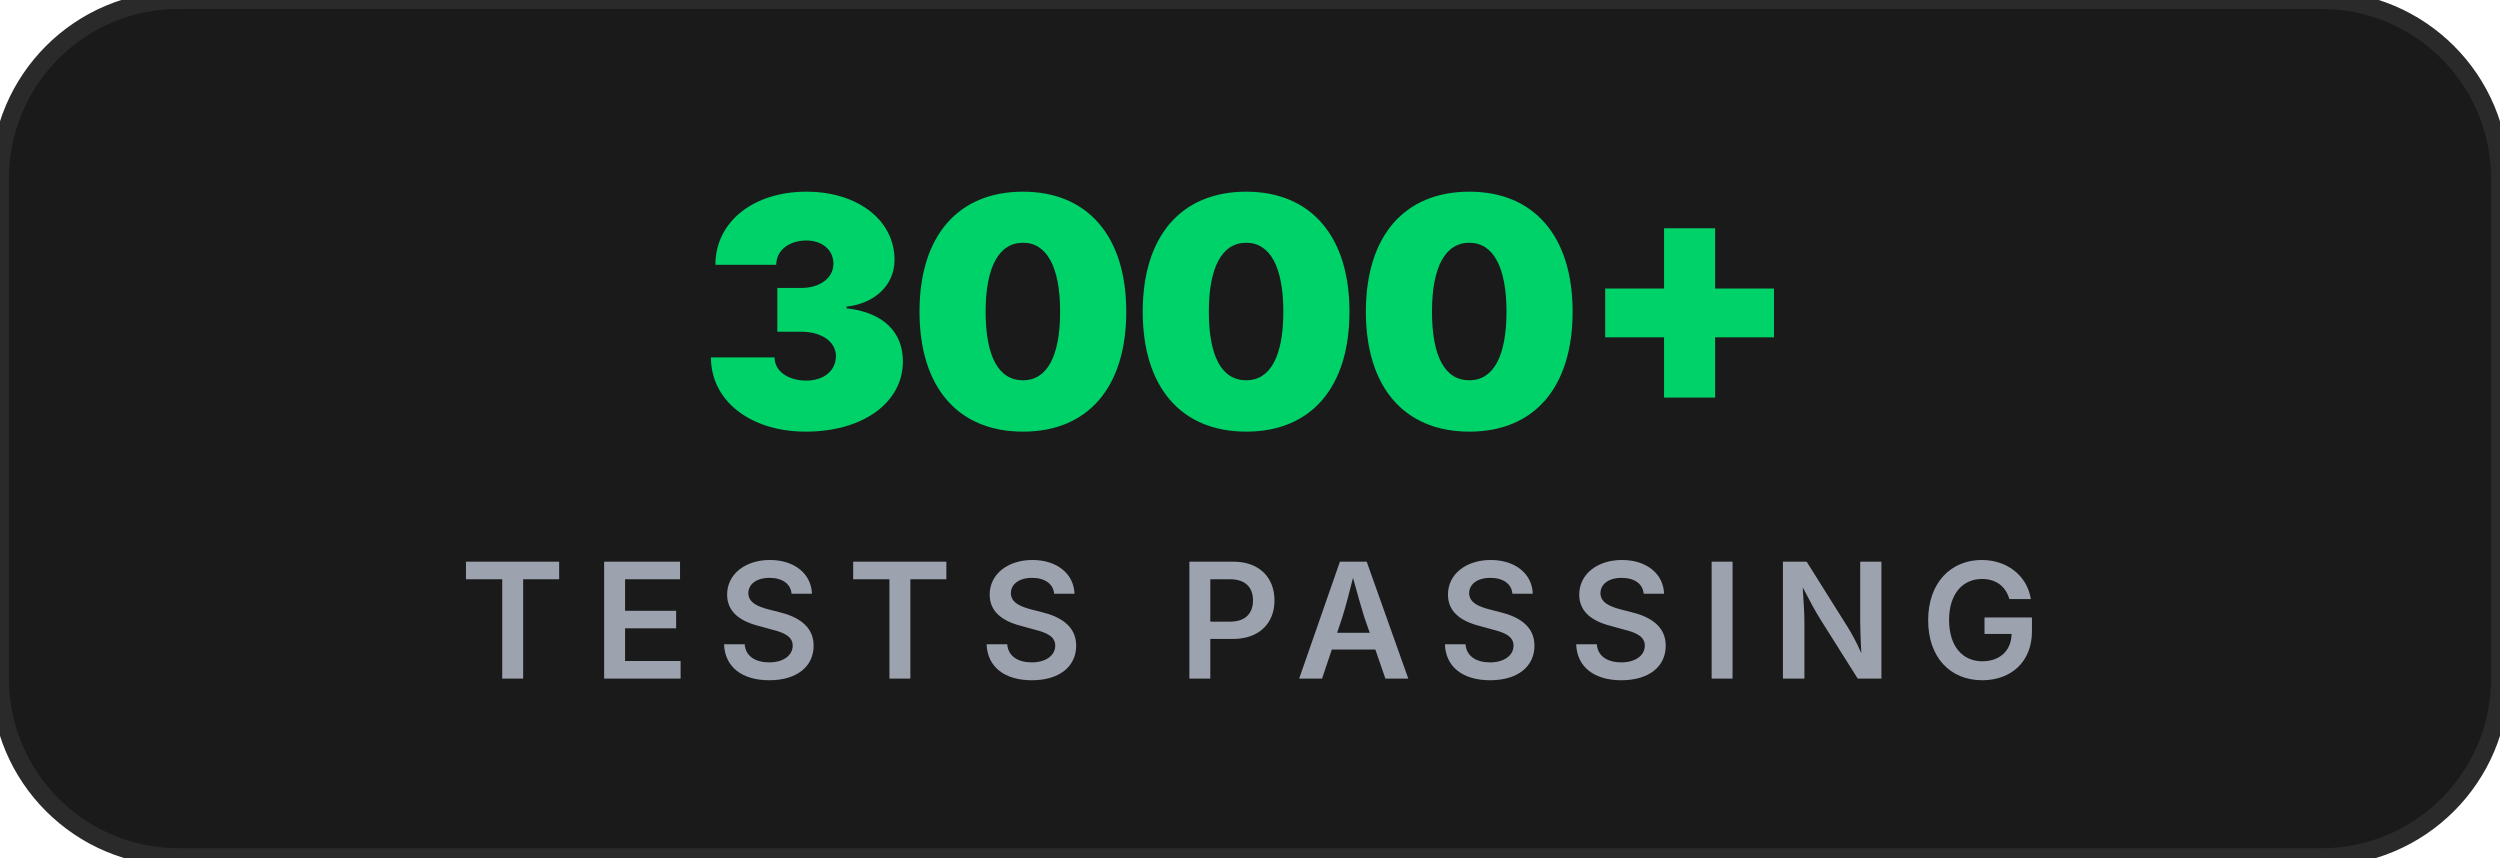
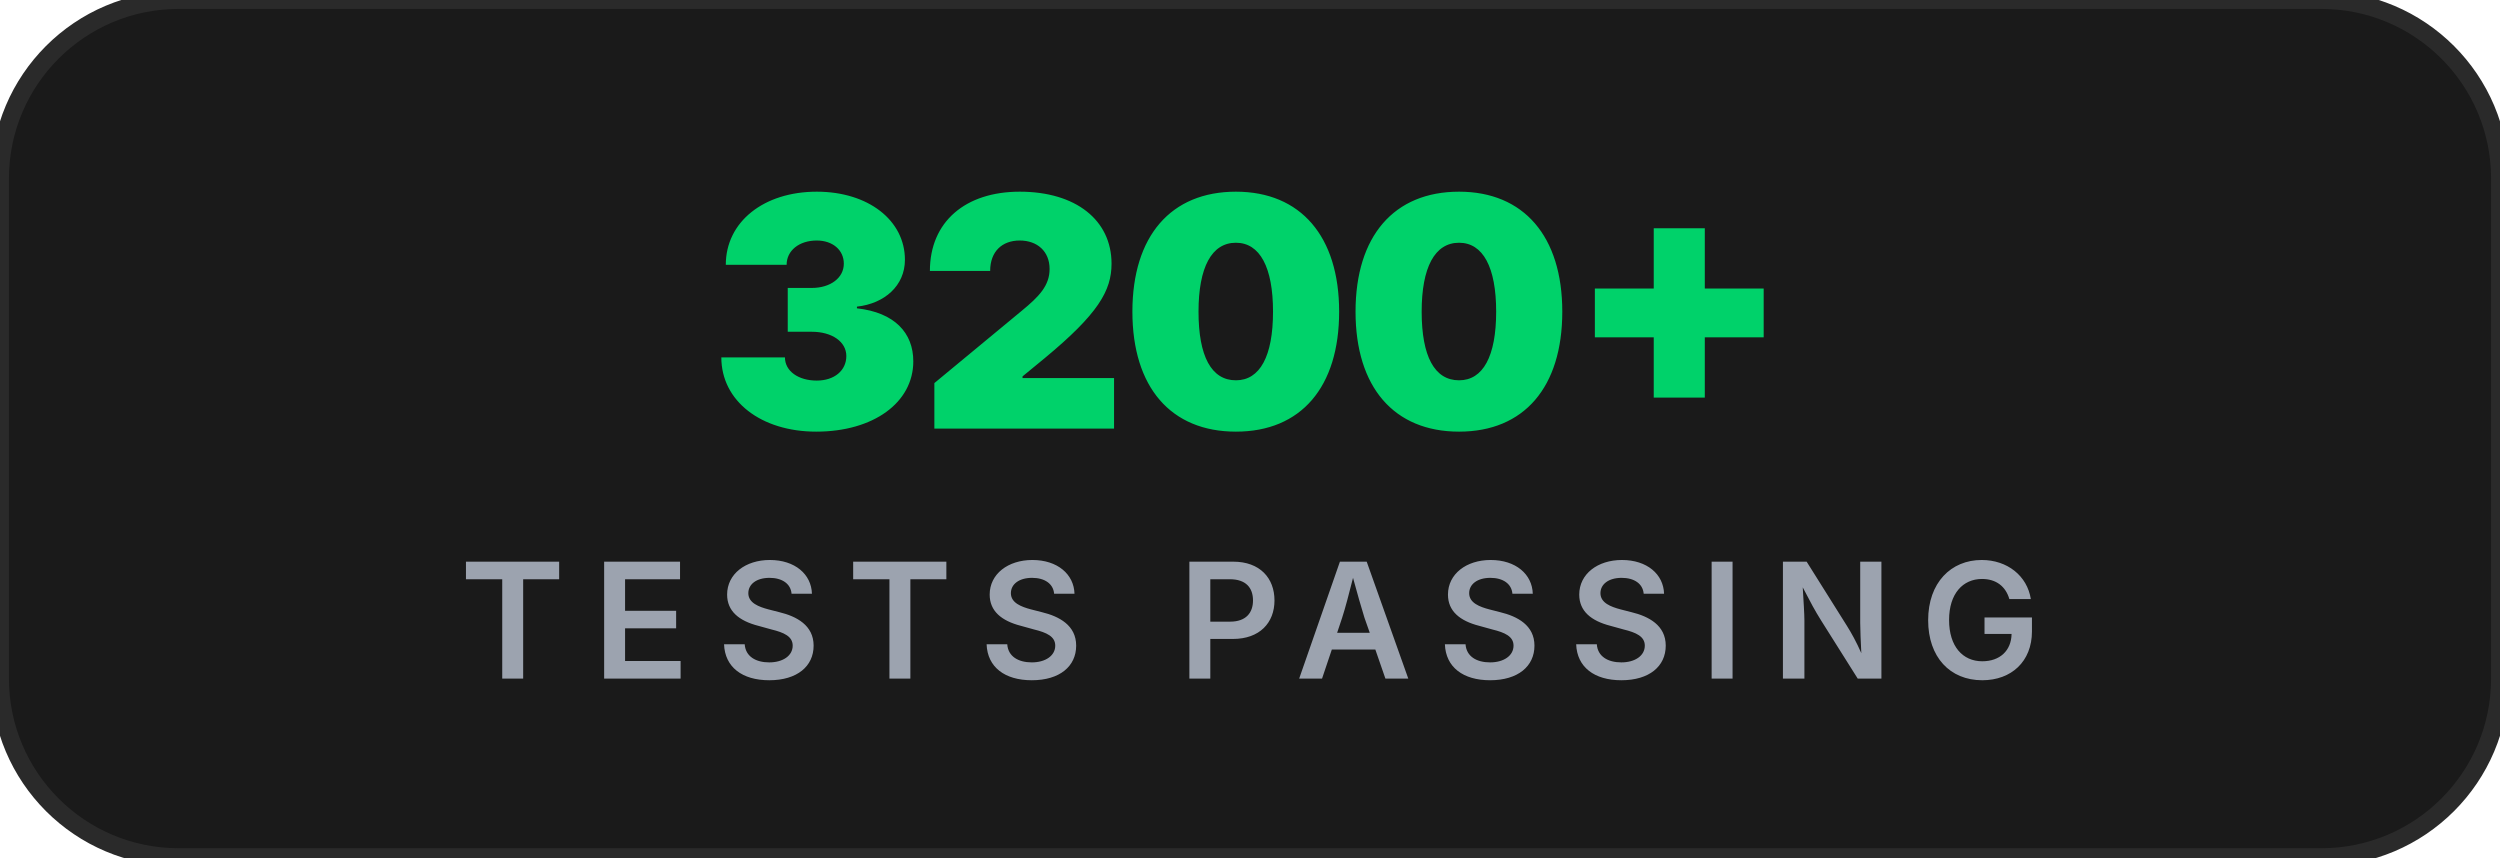
- <svg xmlns="http://www.w3.org/2000/svg" viewBox="0 0 140 48" fill="none" role="img" aria-label="TESTS PASSING: 3000+">
+ <svg xmlns="http://www.w3.org/2000/svg" viewBox="0 0 140 48" fill="none" role="img" aria-label="TESTS PASSING: 3200+">
  <rect x="0" y="0" width="140" height="48" rx="10" fill="#1A1A1A" stroke="#2A2A2A" stroke-width="1" />
-   <text x="70" y="24" fill="#00D26A" font-family="ui-sans-serif, -apple-system, &quot;Segoe UI&quot;, Inter, system-ui, sans-serif" font-size="18" font-weight="900" text-anchor="middle" letter-spacing="-0.3">3000+</text>
+   <text x="70" y="24" fill="#00D26A" font-family="ui-sans-serif, -apple-system, &quot;Segoe UI&quot;, Inter, system-ui, sans-serif" font-size="18" font-weight="900" text-anchor="middle" letter-spacing="-0.3">3200+</text>
  <text x="70" y="38" fill="#9CA3AF" font-family="ui-sans-serif, -apple-system, &quot;Segoe UI&quot;, Inter, system-ui, sans-serif" font-size="9" font-weight="600" text-anchor="middle" letter-spacing="1.5">TESTS PASSING</text>
</svg>
